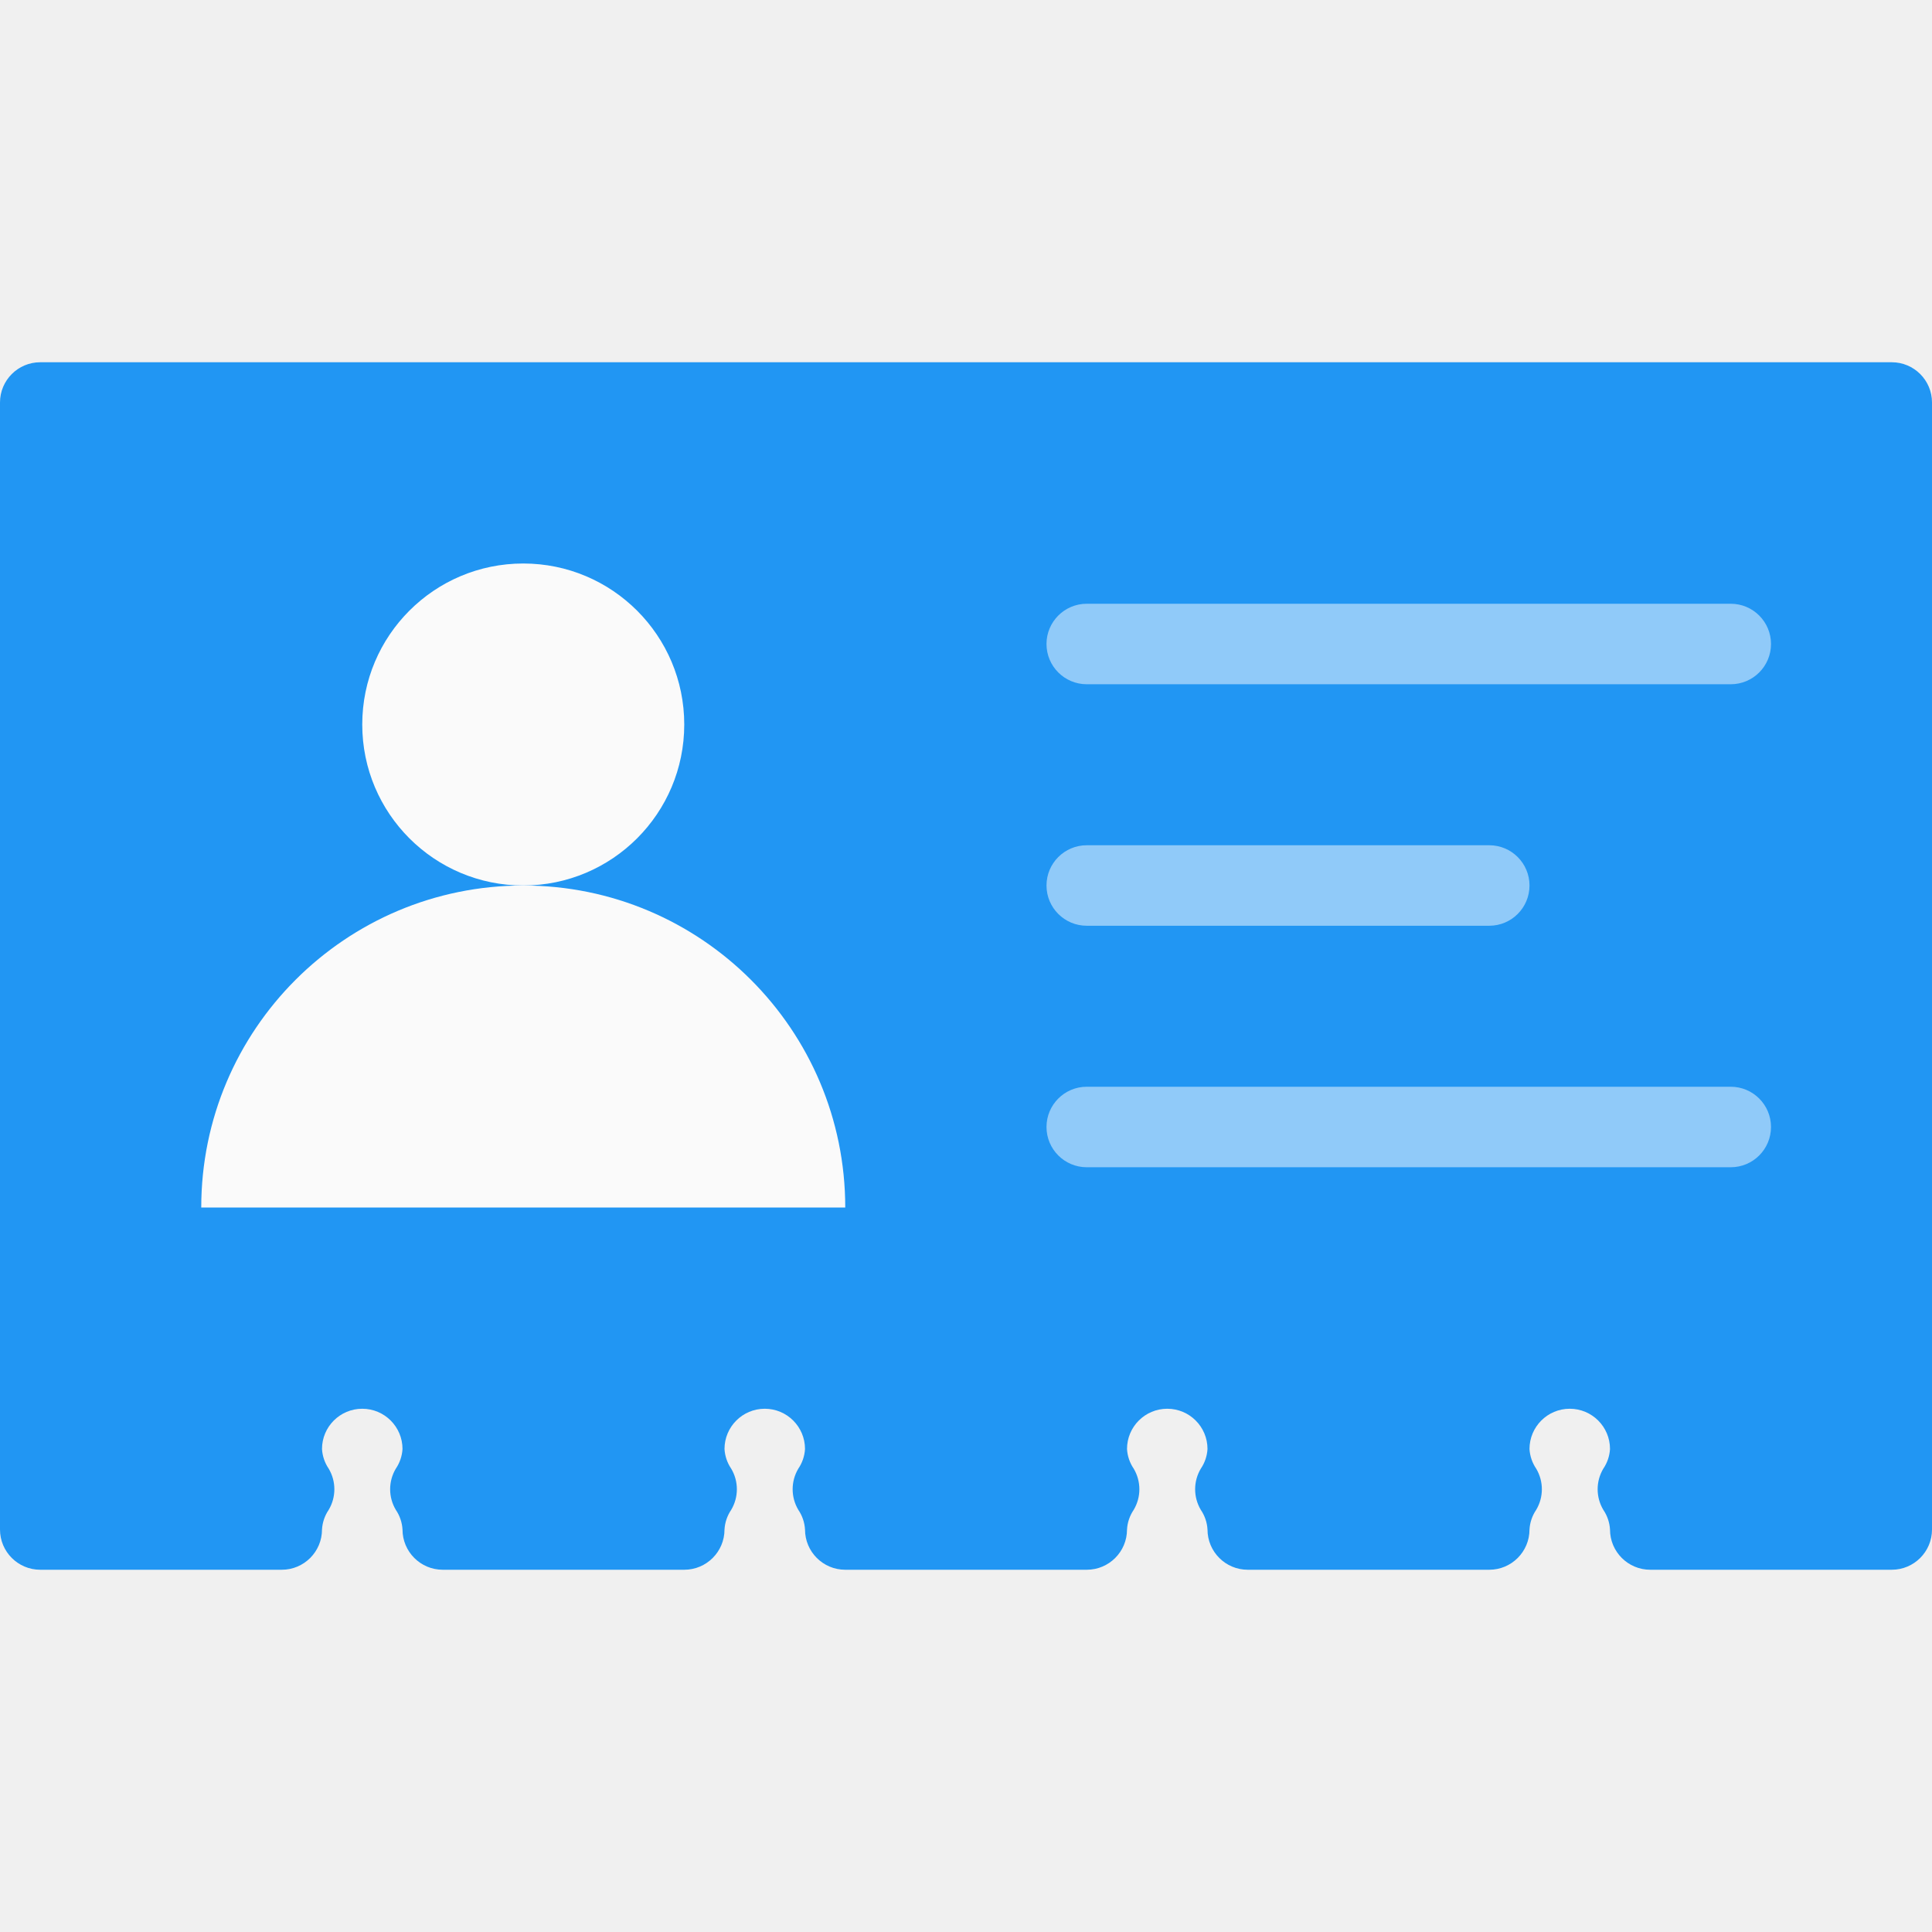
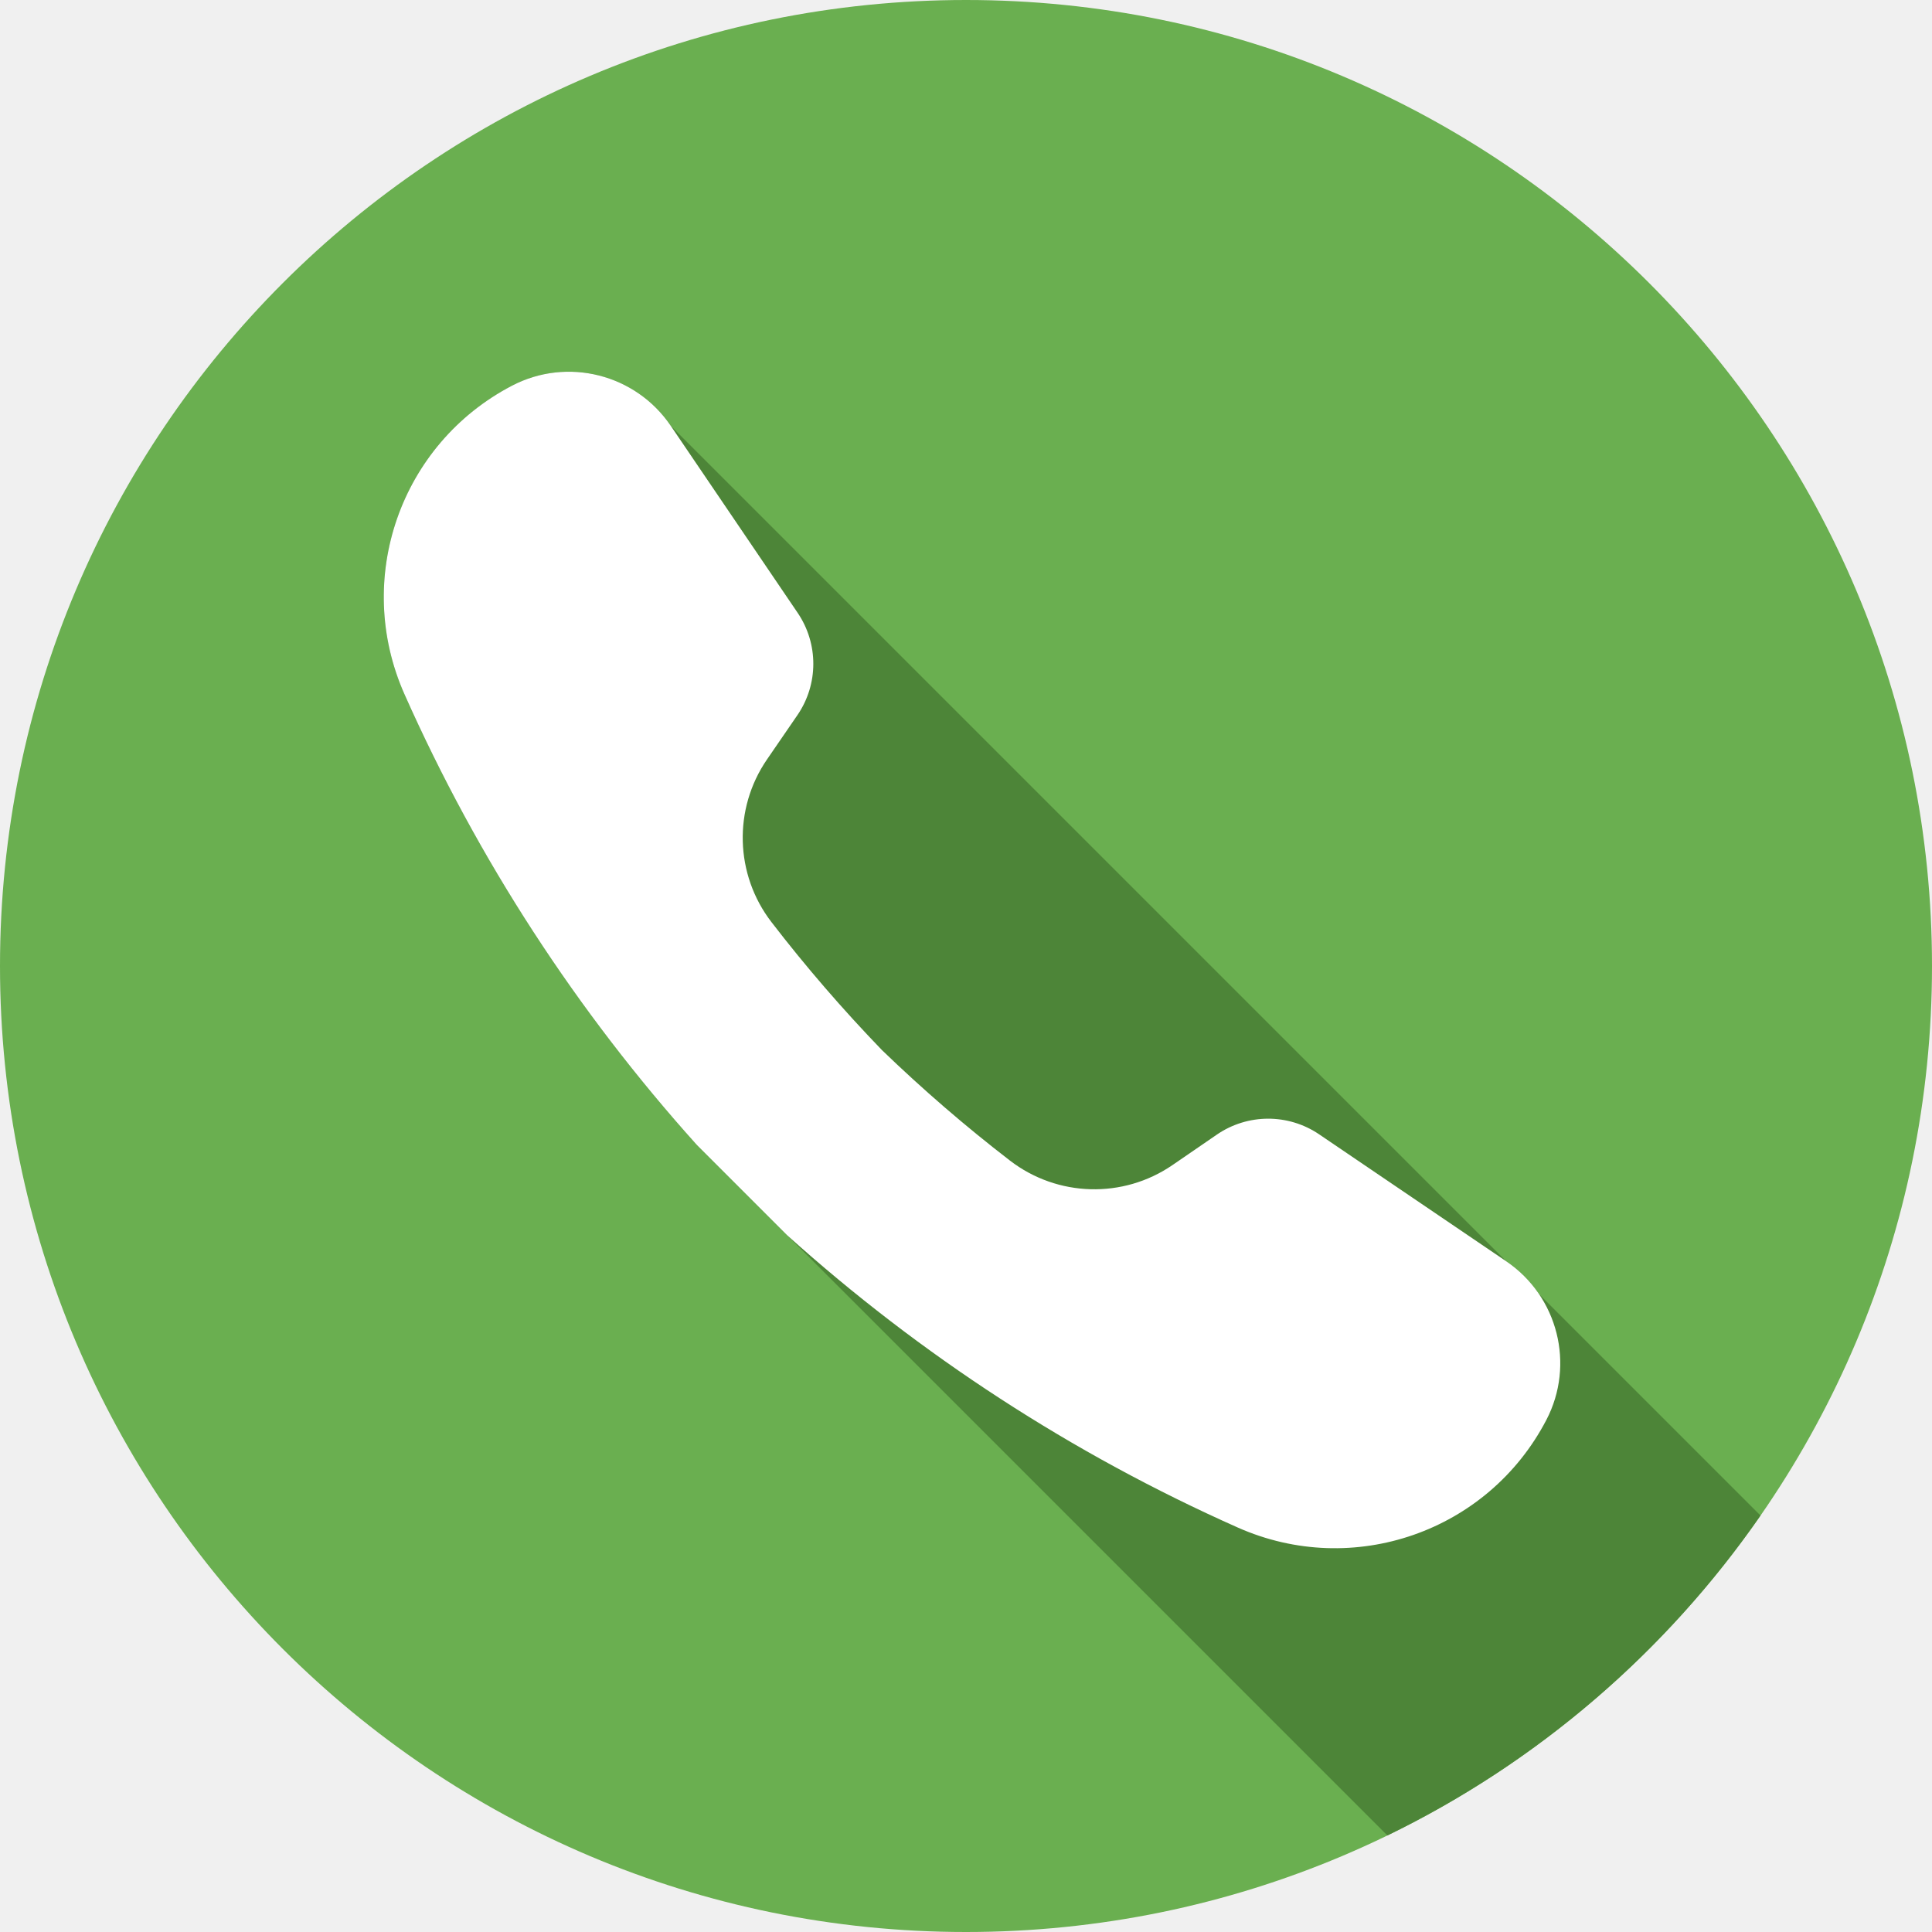
<svg xmlns="http://www.w3.org/2000/svg" version="1.1" id="Capa_1" x="0px" y="0px" viewBox="0 0 512 512" style="enable-background:new 0 0 512 512;" xml:space="preserve">
-   <path style="fill:#2196F3;" d="M501.333,96H10.667C4.776,96,0,100.776,0,106.667v298.667C0,411.224,4.776,416,10.667,416h64  c5.891,0,10.667-4.776,10.667-10.667c0.108-1.863,0.72-3.663,1.771-5.205c2.006-3.365,2.006-7.558,0-10.923  c-1.051-1.543-1.663-3.342-1.771-5.205c0-5.891,4.776-10.667,10.667-10.667c5.891,0,10.667,4.776,10.667,10.667  c-0.108,1.863-0.72,3.663-1.771,5.205c-2.006,3.365-2.006,7.558,0,10.923c1.051,1.543,1.663,3.342,1.771,5.205  c0,5.891,4.776,10.667,10.667,10.667h64c5.891,0,10.667-4.776,10.667-10.667c0.108-1.863,0.72-3.663,1.771-5.205  c2.006-3.365,2.006-7.558,0-10.923c-1.051-1.543-1.663-3.342-1.771-5.205c0-5.891,4.776-10.667,10.667-10.667  s10.667,4.776,10.667,10.667c-0.108,1.863-0.72,3.663-1.771,5.205c-2.006,3.365-2.006,7.558,0,10.923  c1.051,1.543,1.663,3.342,1.771,5.205c0,5.891,4.776,10.667,10.667,10.667h64c5.891,0,10.667-4.776,10.667-10.667  c0.108-1.863,0.72-3.663,1.771-5.205c2.006-3.365,2.006-7.558,0-10.923c-1.051-1.543-1.663-3.342-1.771-5.205  c0-5.891,4.776-10.667,10.667-10.667S320,378.109,320,384c-0.108,1.863-0.72,3.663-1.771,5.205c-2.006,3.365-2.006,7.558,0,10.923  c1.051,1.543,1.663,3.342,1.771,5.205c0,5.891,4.776,10.667,10.667,10.667h64c5.891,0,10.667-4.776,10.667-10.667  c0.108-1.863,0.72-3.663,1.771-5.205c2.006-3.365,2.006-7.558,0-10.923c-1.051-1.543-1.663-3.342-1.771-5.205  c0-5.891,4.776-10.667,10.667-10.667c5.891,0,10.667,4.776,10.667,10.667c-0.108,1.863-0.72,3.663-1.771,5.205  c-2.006,3.365-2.006,7.558,0,10.923c1.051,1.543,1.663,3.342,1.771,5.205c0,5.891,4.776,10.667,10.667,10.667h64  c5.891,0,10.667-4.776,10.667-10.667V106.667C512,100.776,507.224,96,501.333,96z" />
-   <g>
-     <circle style="fill:#FAFAFA;" cx="138.667" cy="192" r="42.667" />
-     <path style="fill:#FAFAFA;" d="M224,320c0-47.128-38.205-85.333-85.333-85.333S53.333,272.872,53.333,320H224z" />
-   </g>
-   <g>
-     <path style="fill:#90CAF9;" d="M458.667,181.333H288c-5.891,0-10.667-4.776-10.667-10.667S282.109,160,288,160h170.667   c5.891,0,10.667,4.776,10.667,10.667S464.558,181.333,458.667,181.333z" />
-     <path style="fill:#90CAF9;" d="M394.667,245.333H288c-5.891,0-10.667-4.776-10.667-10.667S282.109,224,288,224h106.667   c5.891,0,10.667,4.776,10.667,10.667S400.558,245.333,394.667,245.333z" />
-     <path style="fill:#90CAF9;" d="M458.667,309.333H288c-5.891,0-10.667-4.776-10.667-10.667c0-5.891,4.776-10.667,10.667-10.667   h170.667c5.891,0,10.667,4.776,10.667,10.667C469.333,304.558,464.558,309.333,458.667,309.333z" />
-   </g>
+   <circle style="fill:#6AAF50;" cx="256" cy="256" r="256" />
+   <path style="fill:#4D8538;" d="M135.693,102.206l-0.008,0.004c-29.639,15.464-42.074,51.222-28.494,81.77  c19.547,43.975,45.793,84.198,77.468,119.423l23.939,23.939l159.073,159.073c39.82-19.335,73.863-48.69,98.876-84.783  l-58.697-58.697c-2.262-3.334-5.169-6.299-8.681-8.681L177.747,112.833C168.453,99.138,150.365,94.55,135.693,102.206z" />
+   <path style="fill:#FFFFFF;" d="M349.593,300.614c-8.192-5.559-18.954-5.531-27.116,0.071l-11.752,8.066  c-13.09,8.984-30.498,8.496-43.08-1.187c-11.858-9.127-23.176-18.913-33.924-29.283c-10.371-10.748-20.156-22.065-29.283-33.924  c-9.684-12.581-10.171-29.989-1.187-43.08l8.066-11.752c5.601-8.162,5.63-18.924,0.071-27.116l-33.64-49.575  c-9.293-13.694-27.381-18.282-42.054-10.627l-0.009,0.004c-29.639,15.464-42.074,51.222-28.494,81.77  c19.547,43.975,45.793,84.198,77.468,119.423l23.939,23.939c35.226,31.674,75.449,57.921,119.423,77.468  c30.549,13.58,66.306,1.145,81.77-28.494l0.004-0.009c7.655-14.672,3.068-32.761-10.627-42.054L349.593,300.614z" />
  <g>
</g>
  <g>
</g>
  <g>
</g>
  <g>
</g>
  <g>
</g>
  <g>
</g>
  <g>
</g>
  <g>
</g>
  <g>
</g>
  <g>
</g>
  <g>
</g>
  <g>
</g>
  <g>
</g>
  <g>
</g>
  <g>
</g>
</svg>
